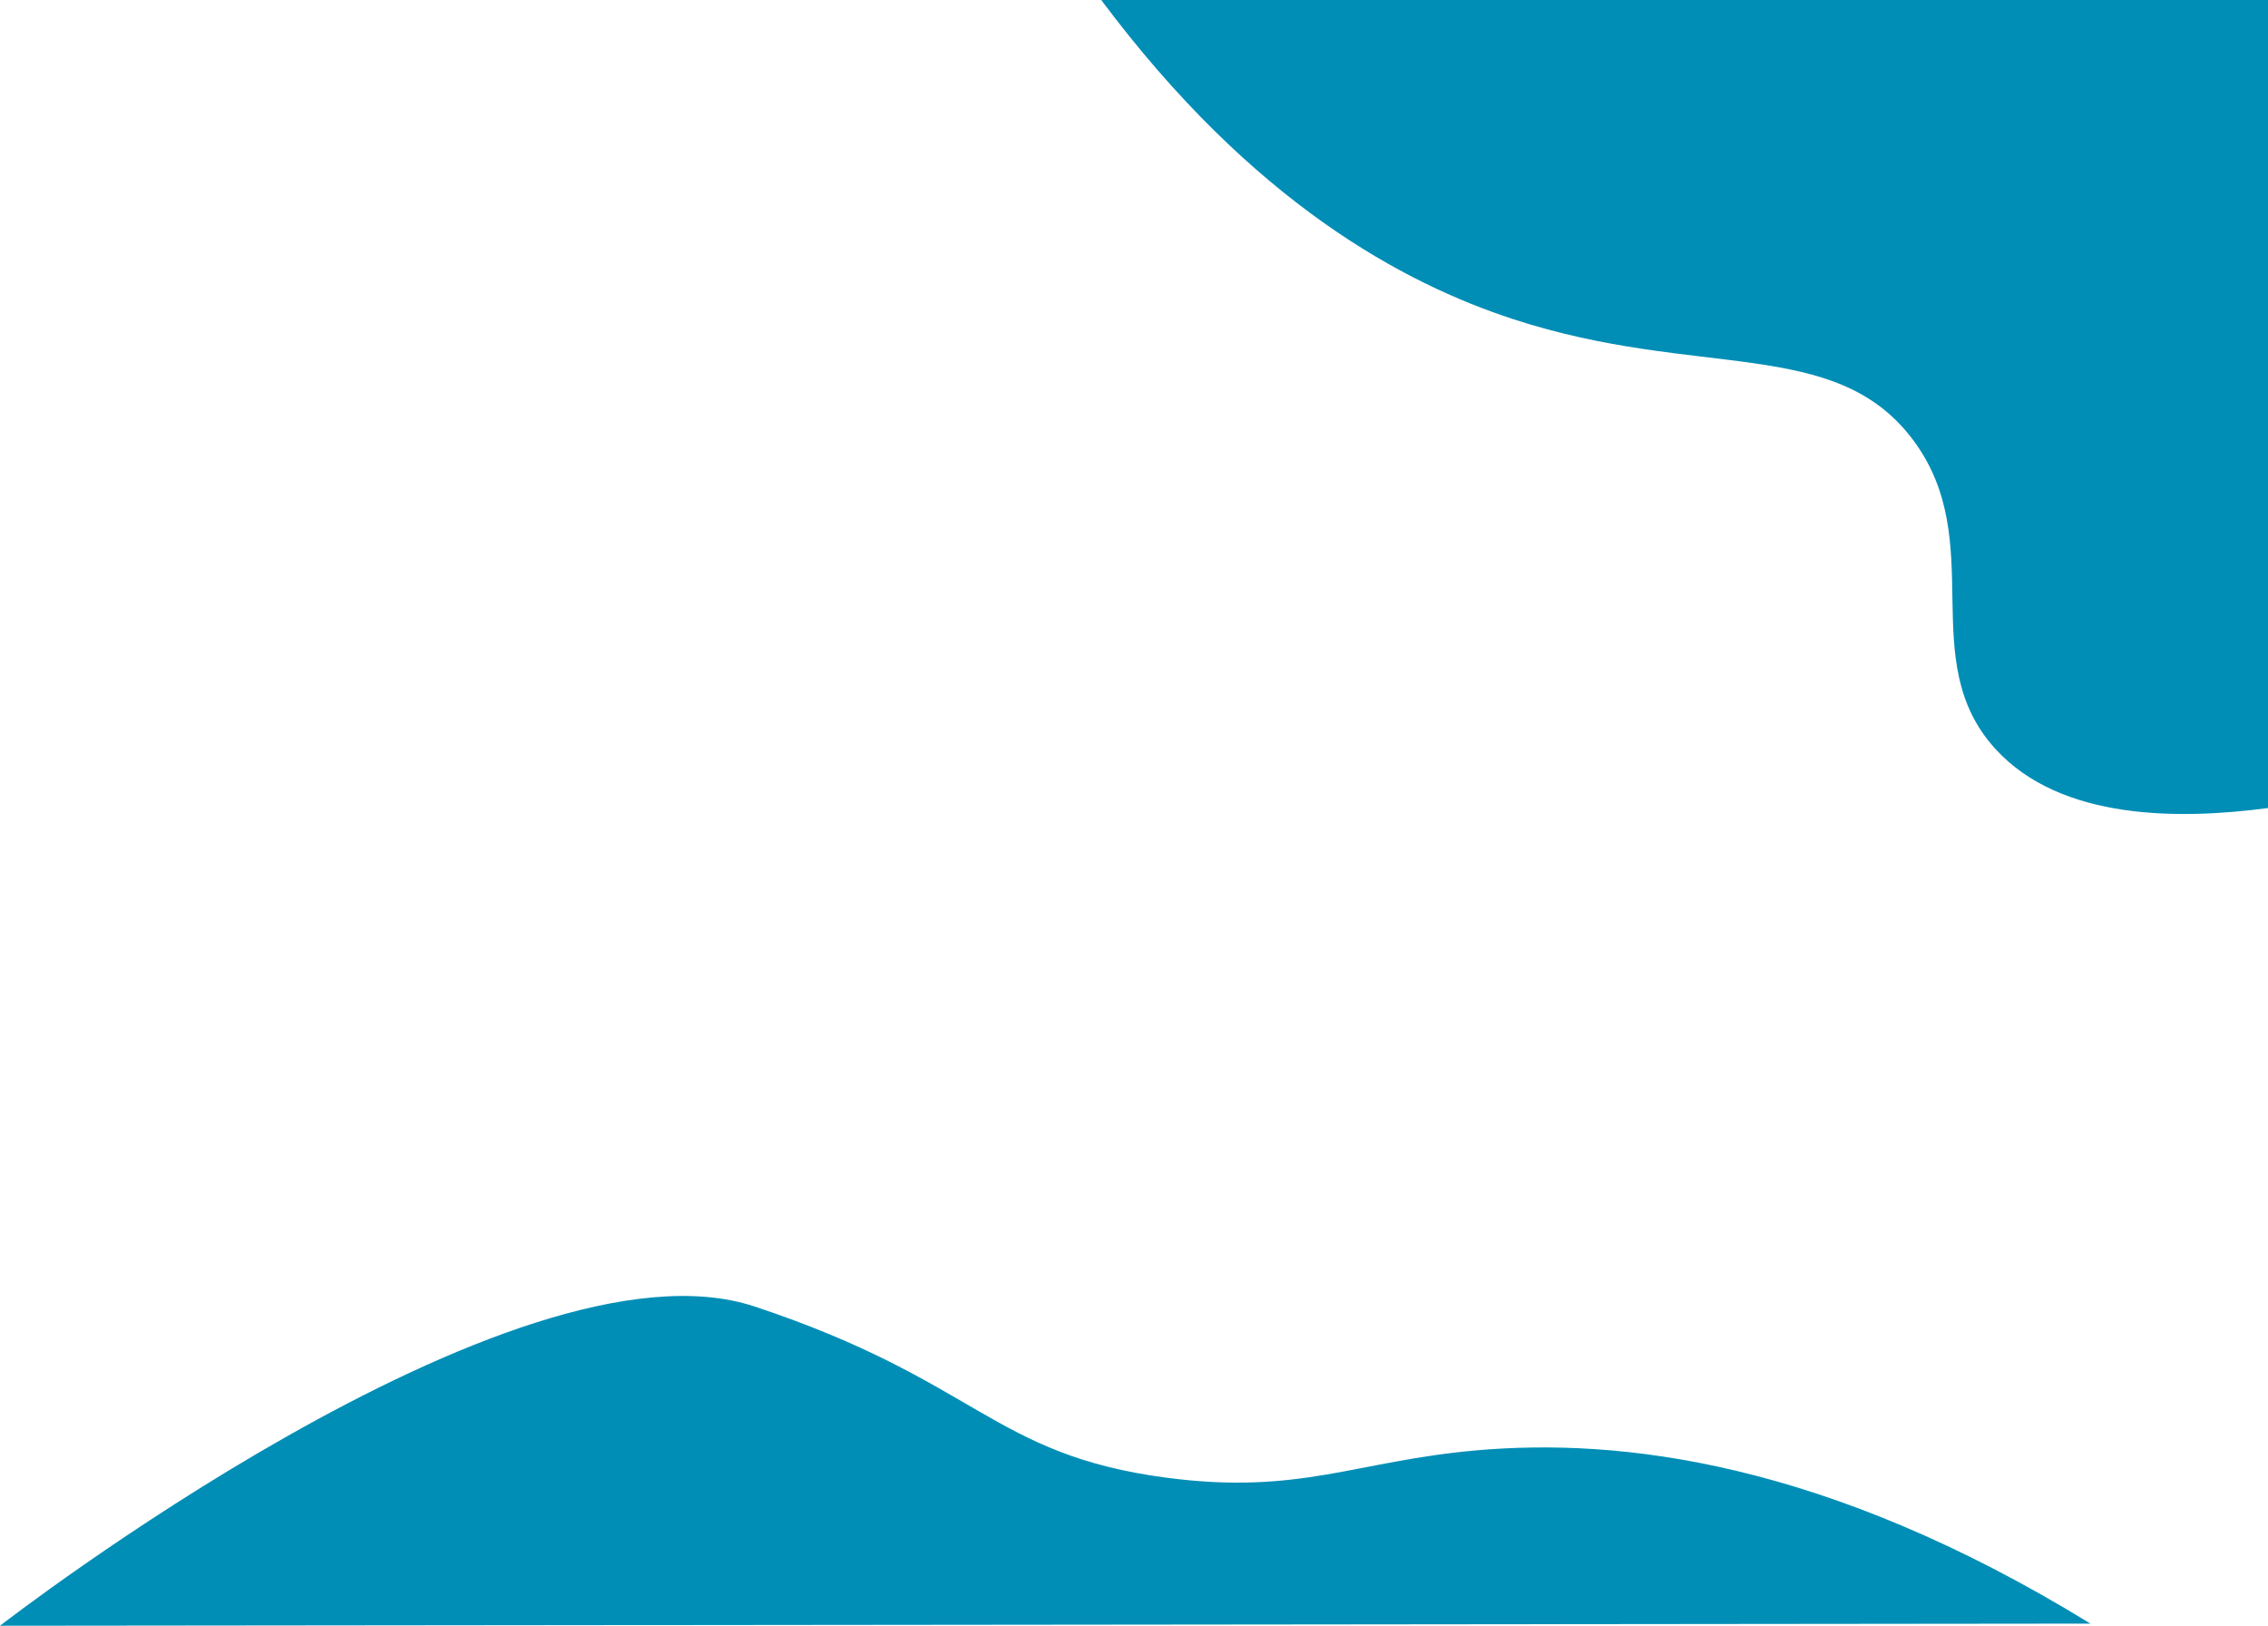
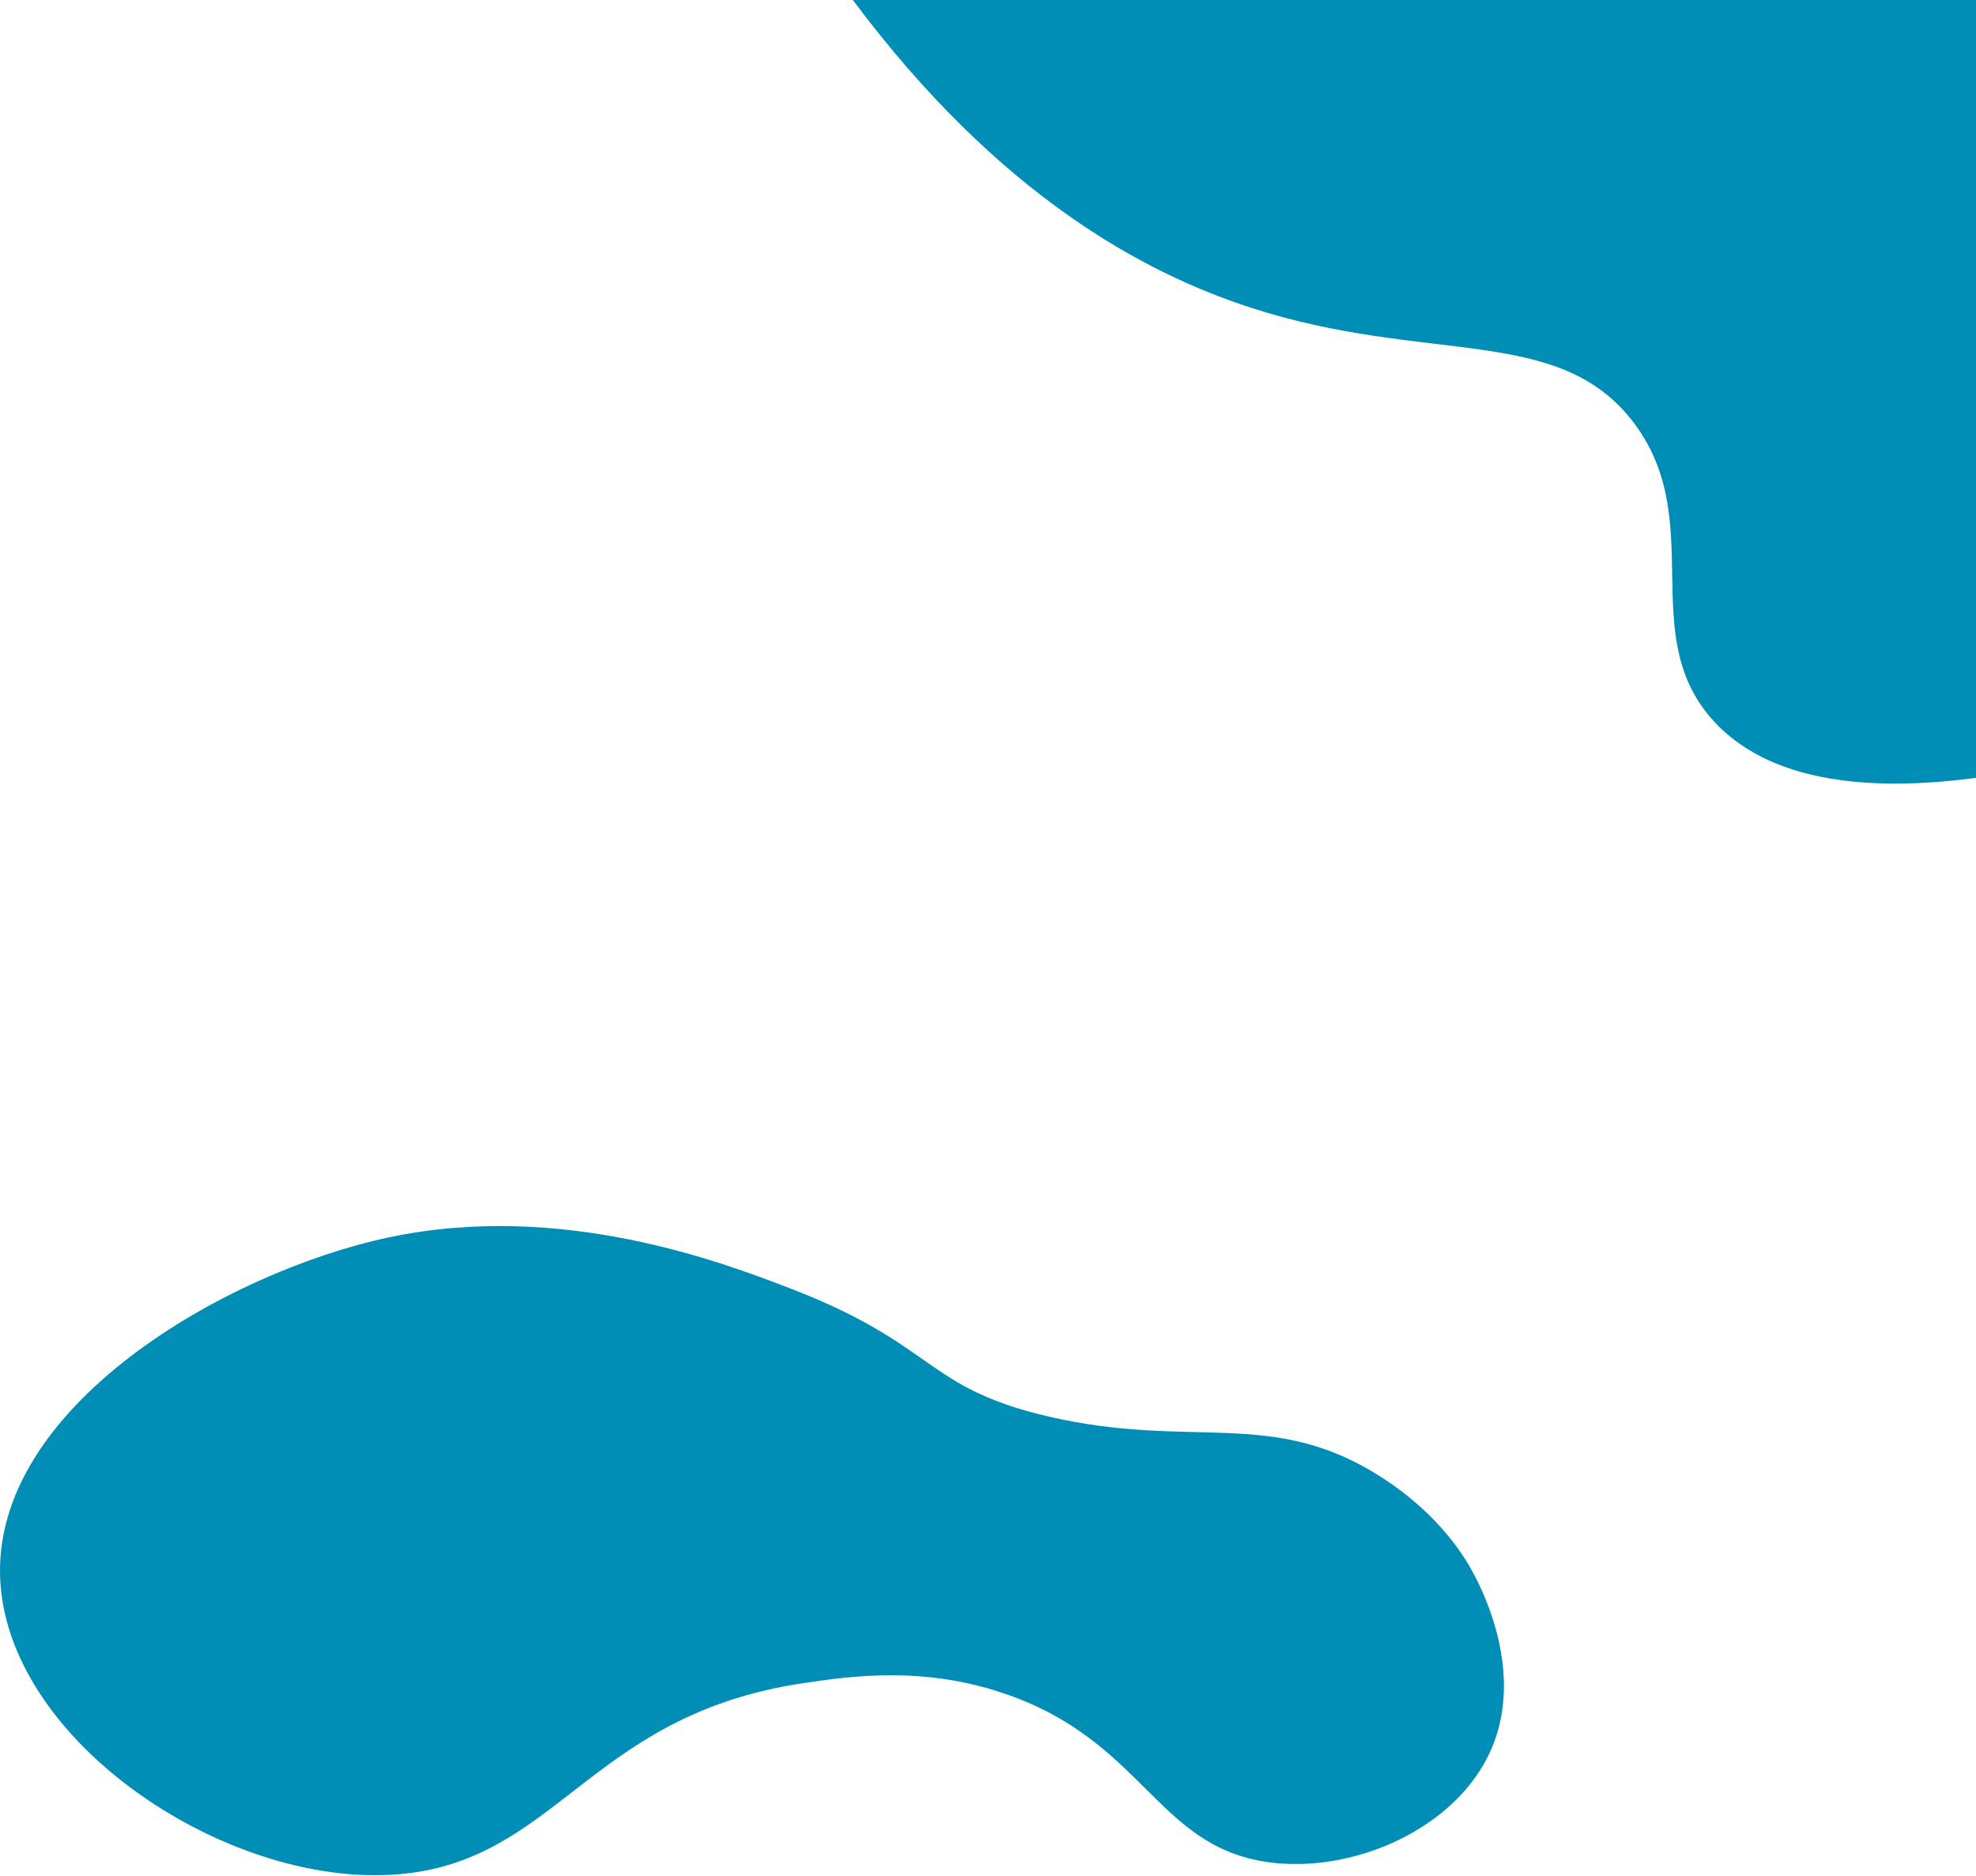
- <svg xmlns="http://www.w3.org/2000/svg" id="Layer_1" data-name="Layer 1" viewBox="0 0 1073 769">
+ <svg xmlns="http://www.w3.org/2000/svg" viewBox="0 0 971.15 921.44">
  <defs>
    <style>.cls-1{fill:#008eb6;}</style>
  </defs>
-   <path class="cls-1" d="M1198,208c-36.85-49.14-101.44-28.42-189-57C957.34,134.14,885.88,96.26,814,0h552V382.22c-41.41,5.45-97.86,6.16-129-28C1198.66,312.17,1234.22,256.31,1198,208Z" transform="translate(-293)" />
-   <path class="cls-1" d="M650,618c105.79,35.08,112.18,70.1,195,81,63,8.29,89.41-8,147-13,66.68-5.78,163.88,4.55,290,82l-989,1S536.3,580.3,650,618Z" transform="translate(-293)" />
+   <g id="Layer_2" data-name="Layer 2">
+     <g id="Layer_1-2" data-name="Layer 1">
+       <path class="cls-1" d="M803.15,208c-36.85-49.14-101.45-28.42-189-57C562.49,134.14,491,96.26,419.15,0h552V382.22c-41.41,5.45-97.86,6.16-129-28C803.81,312.17,839.37,256.31,803.15,208Z" />
+       <path class="cls-1" d="M191.15,608c84.93-18,164.35,12.47,197,25,72.27,27.74,65.8,48.75,127,63,71.08,16.55,110.07-4.75,164,30,29.74,19.17,42.05,41.22,46,49,3.81,7.52,23.79,46.9,8,84-16.88,39.65-68.29,61.88-110,56-55-7.74-61-59.78-130-83-40.15-13.51-75.14-8.36-98-5-101.76,15-119.55,82.28-191,93C119.56,932.69,4.81,859.33.15,777-4.71,691.31,111.35,624.92,191.15,608Z" />
+     </g>
+   </g>
</svg>
